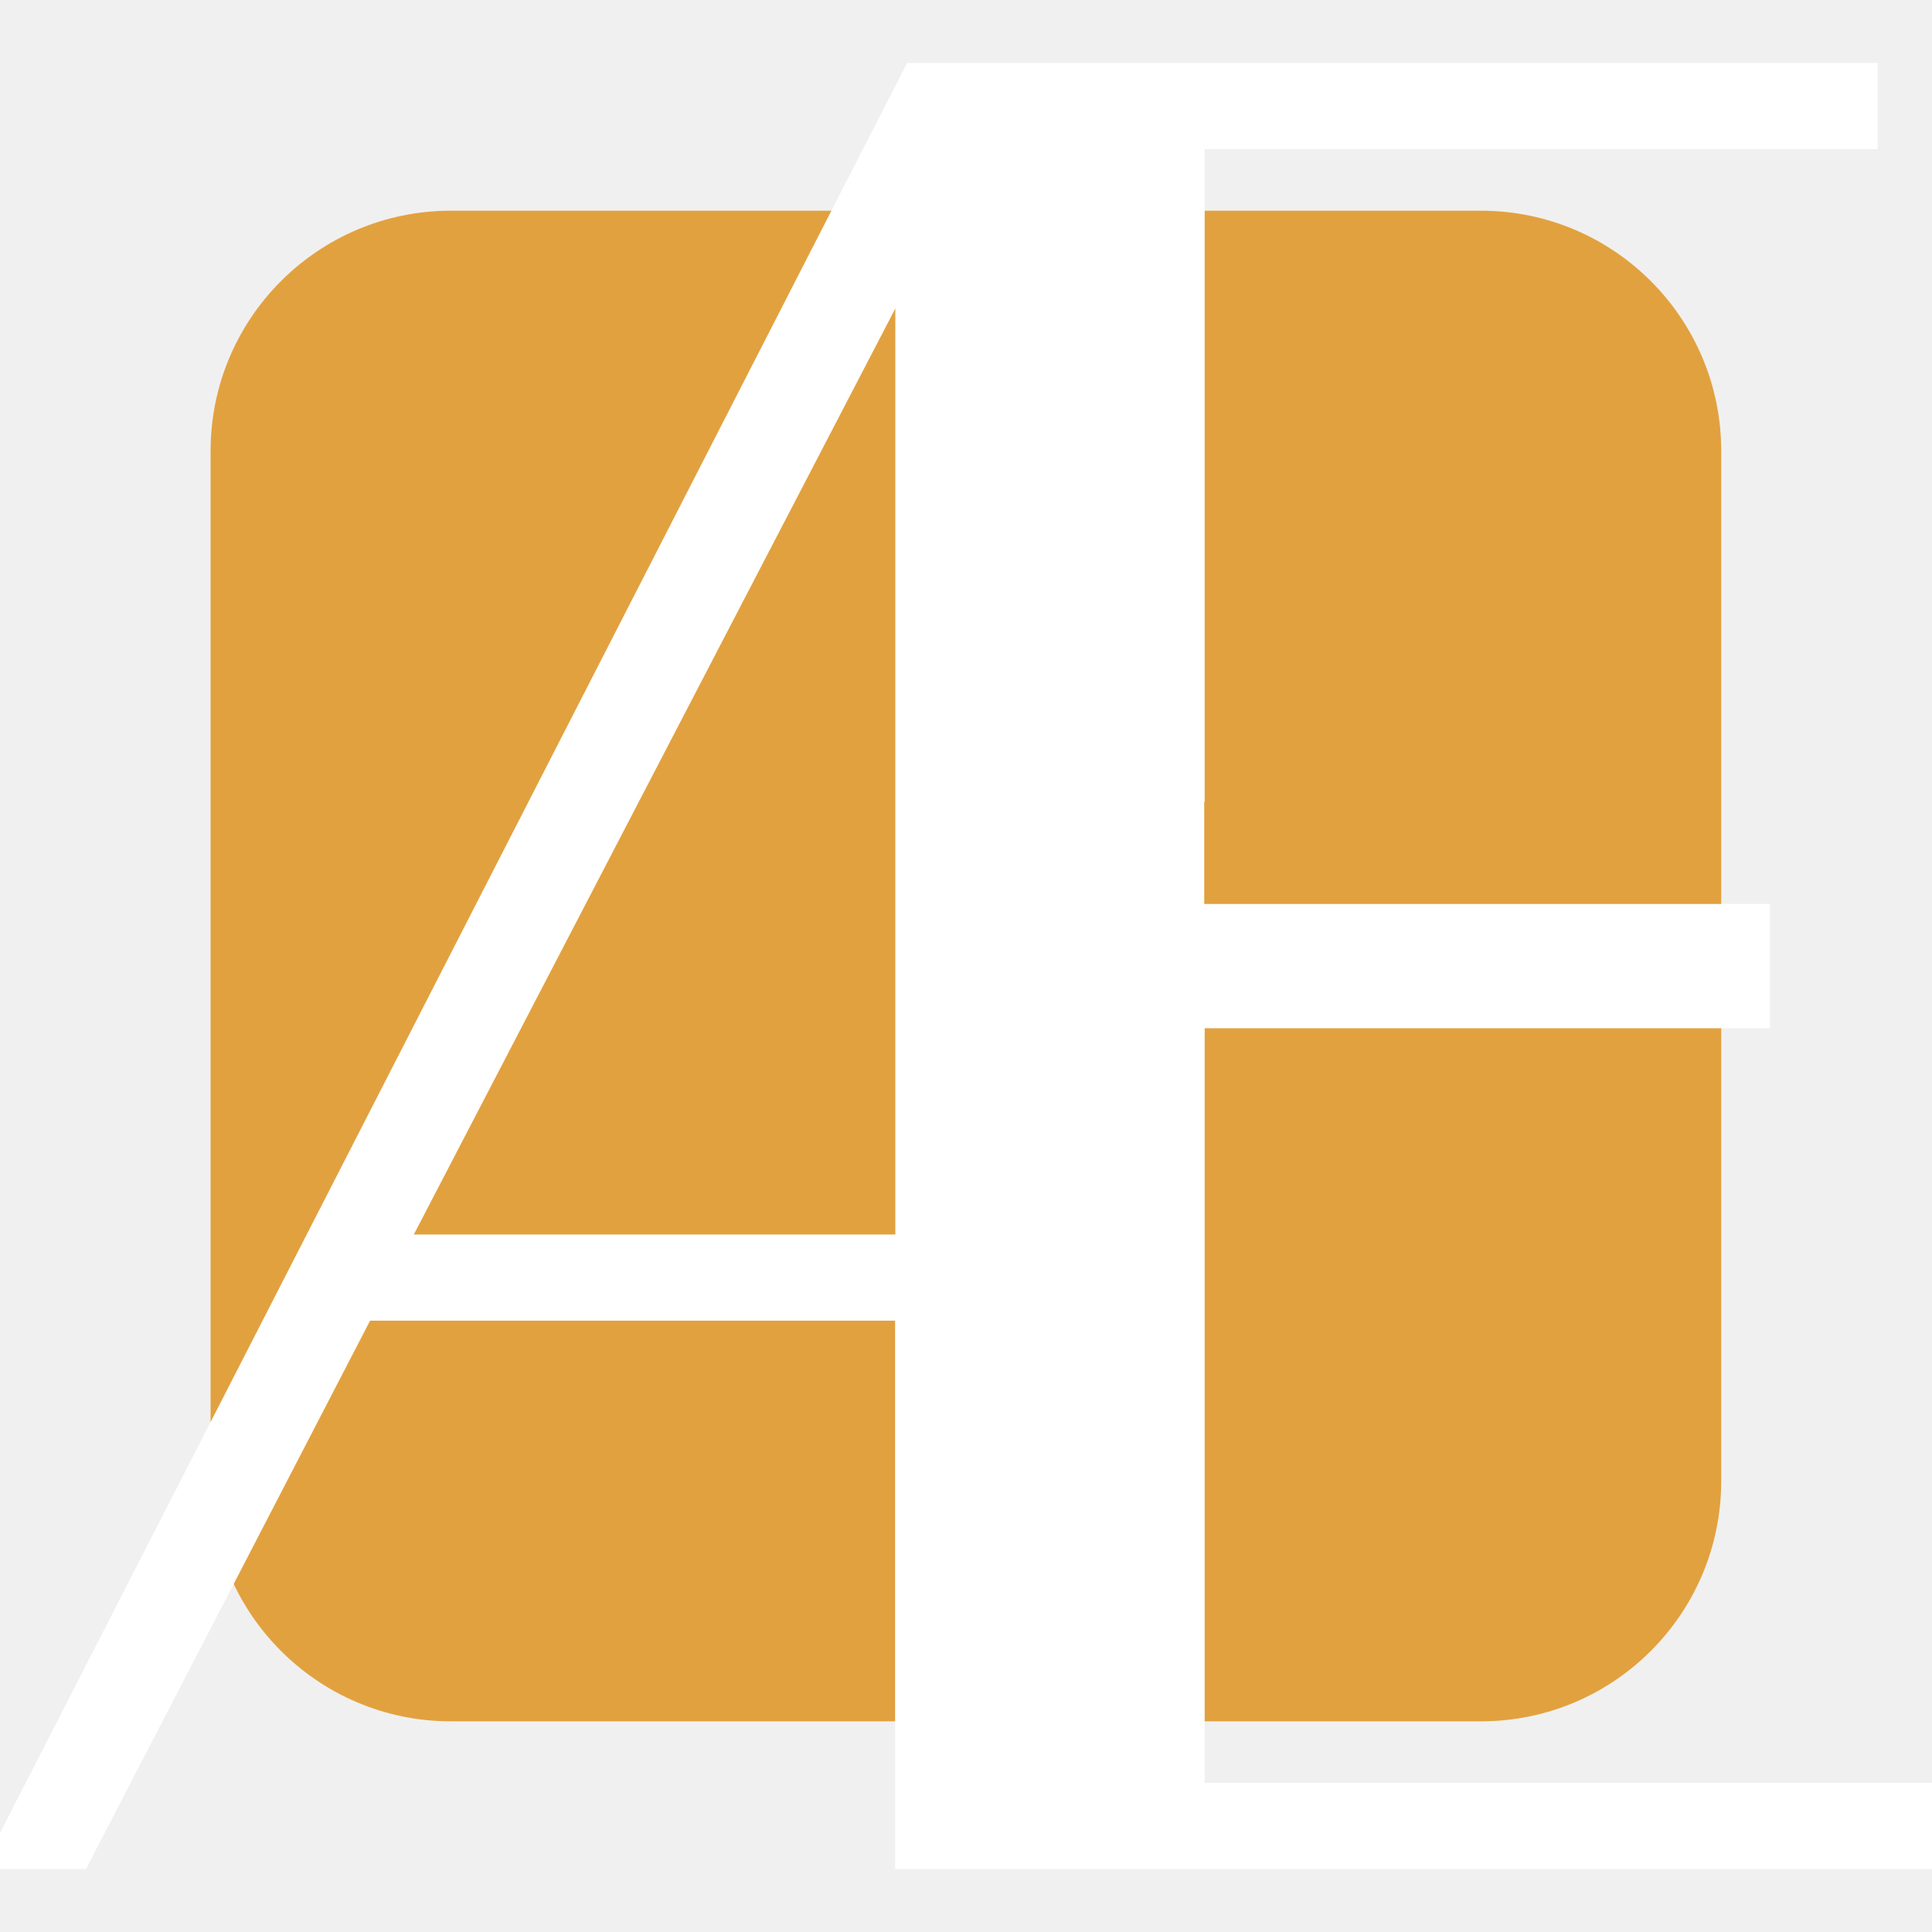
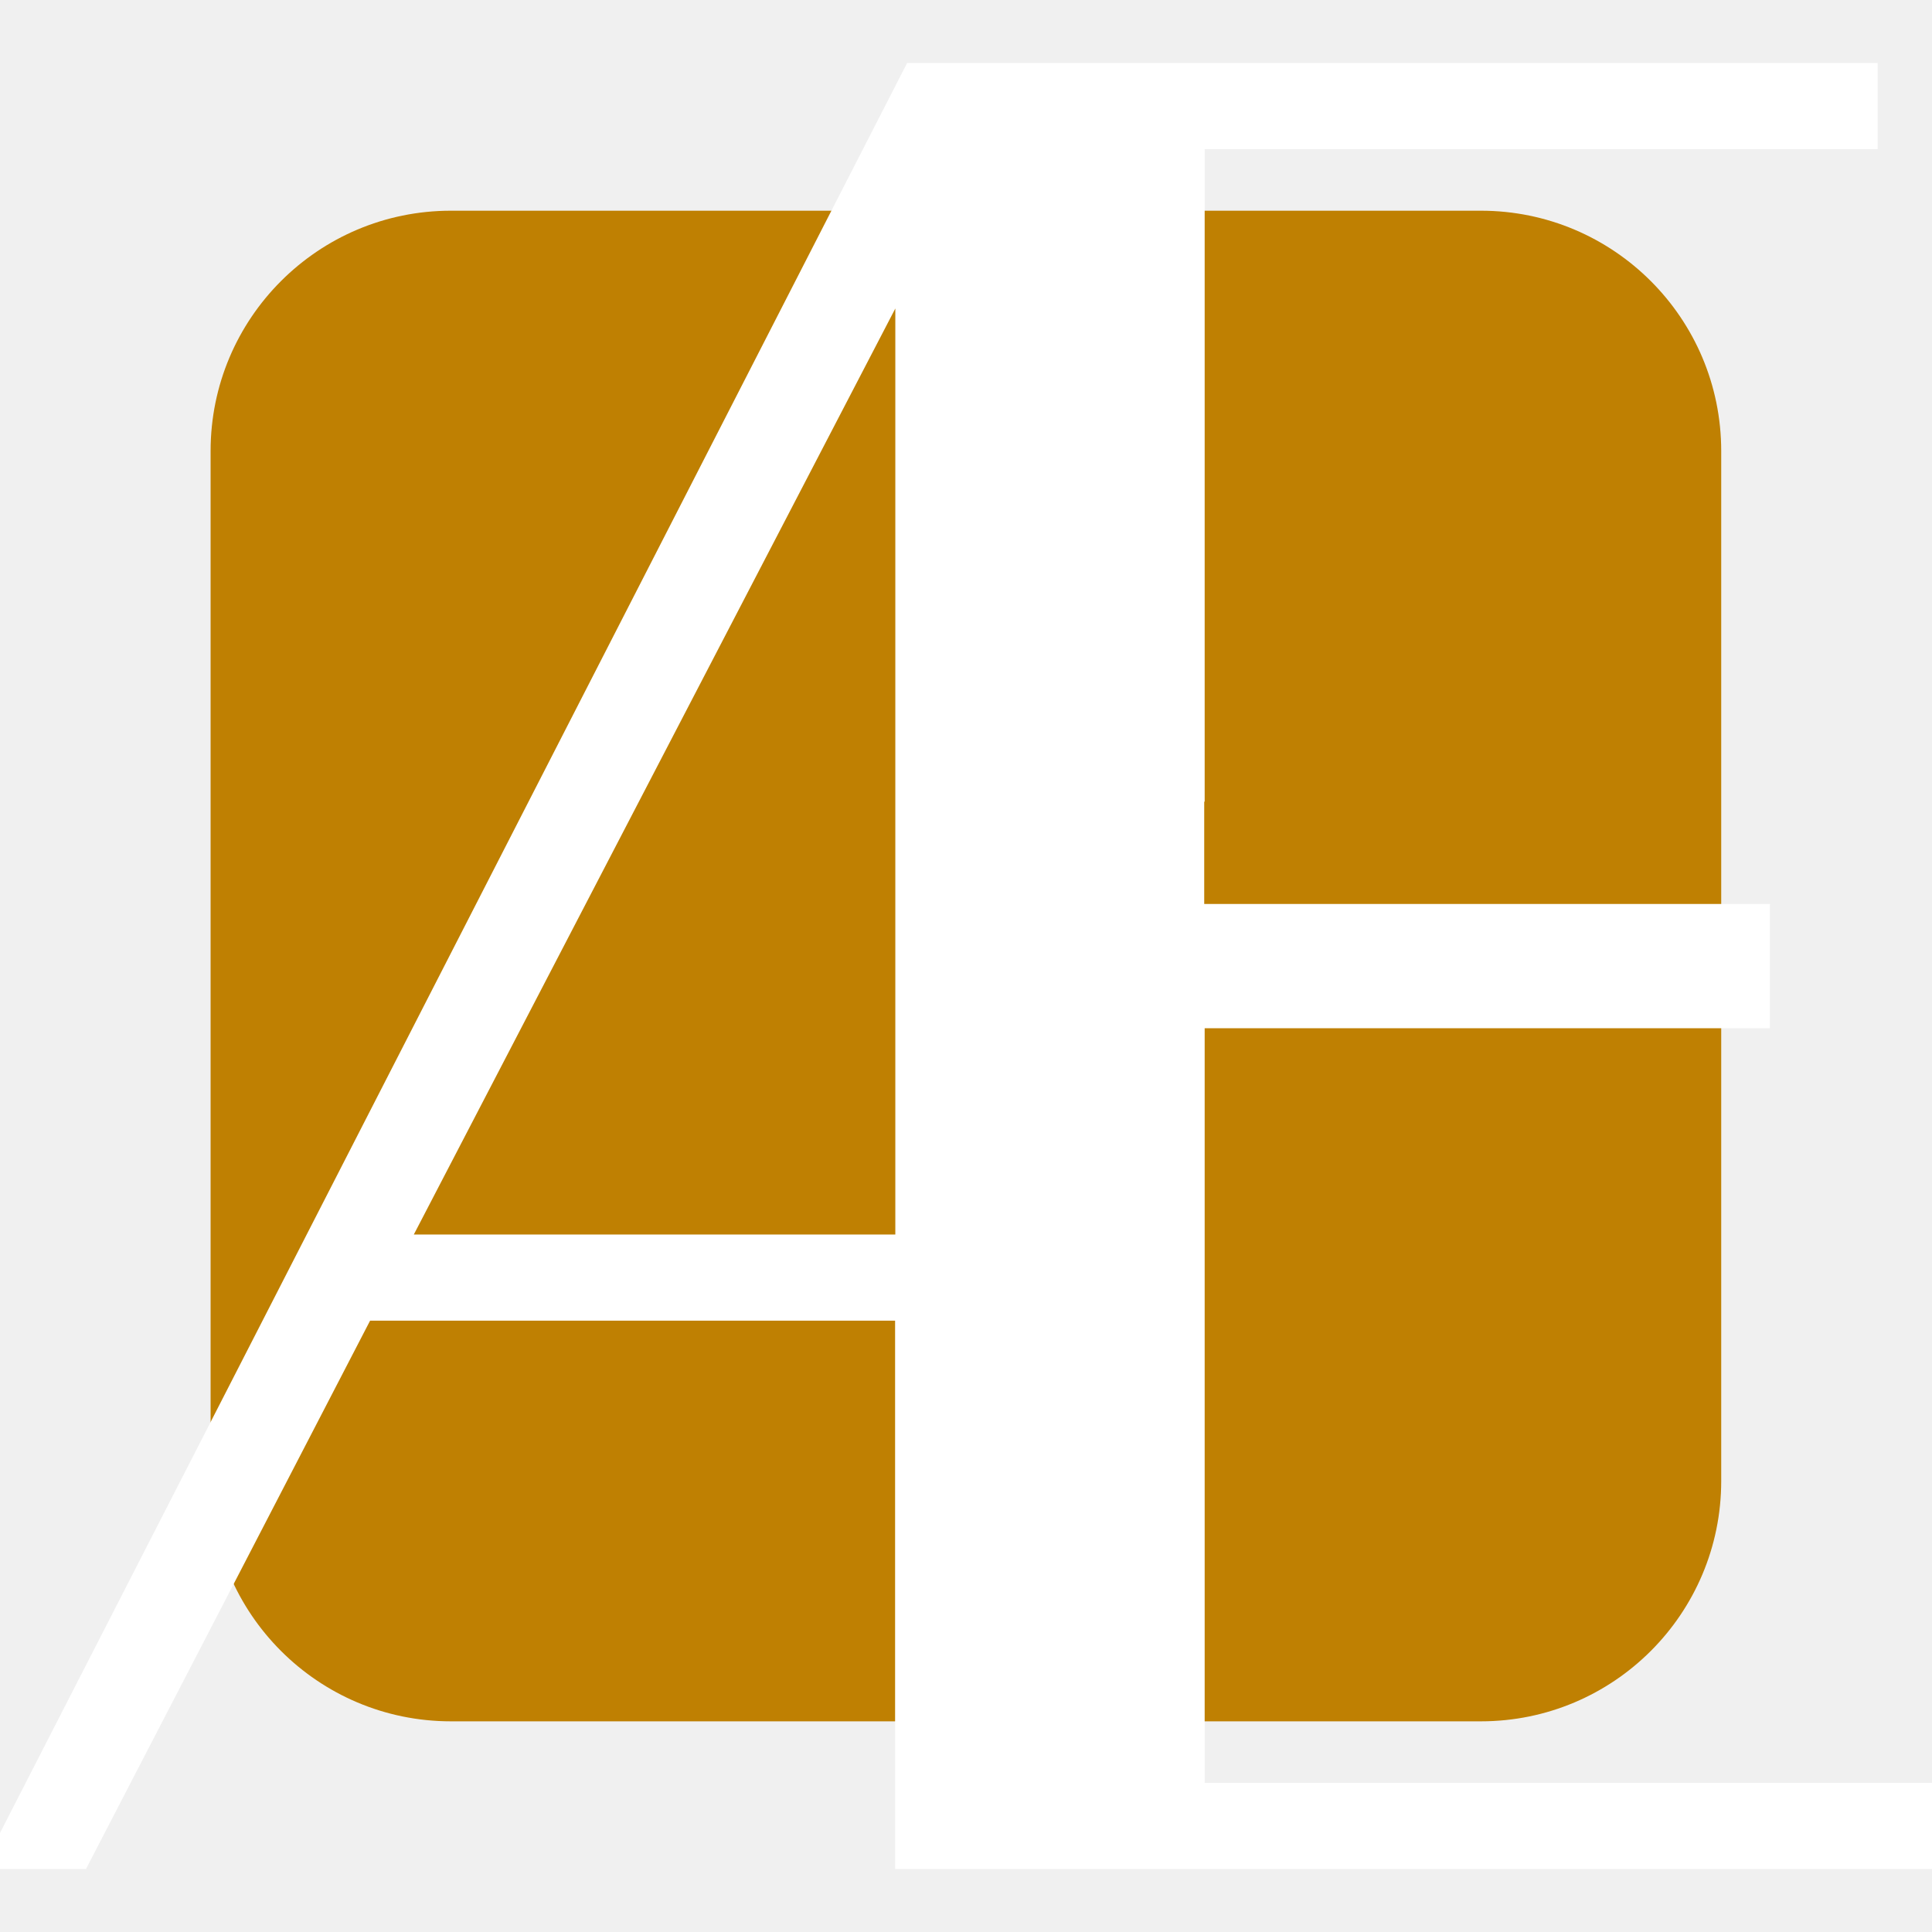
<svg xmlns="http://www.w3.org/2000/svg" id="Layer_1" viewBox="0 0 512 512">
  <defs>
-     <style>.cls-1{fill:#fff;stroke:#fff;stroke-miterlimit:10;stroke-width:5.98px;}.cls-2{fill:#e2a13f;}</style>
+     <style>.cls-1{fill:#fff;stroke:#fff;stroke-miterlimit:10;stroke-width:5.98px;}.cls-2{fill:#bf8002;}</style>
  </defs>
  <rect class="cls-2" x="55.81" y="55.84" width="400.33" height="400.33" rx="63.69" ry="63.69" />
  <path class="cls-1" d="m316.26,475.46v-205.96h149.79v-26.95h-149.91v-33.1h.12V36.54h178.35v-16.85h-252.39L0,492.31h20.97l75.29-145.31h143.94v145.31h271.8v-16.85h-195.8.06Zm-76-145.31H104.74L240.26,69.52v260.63Z" />
</svg>
